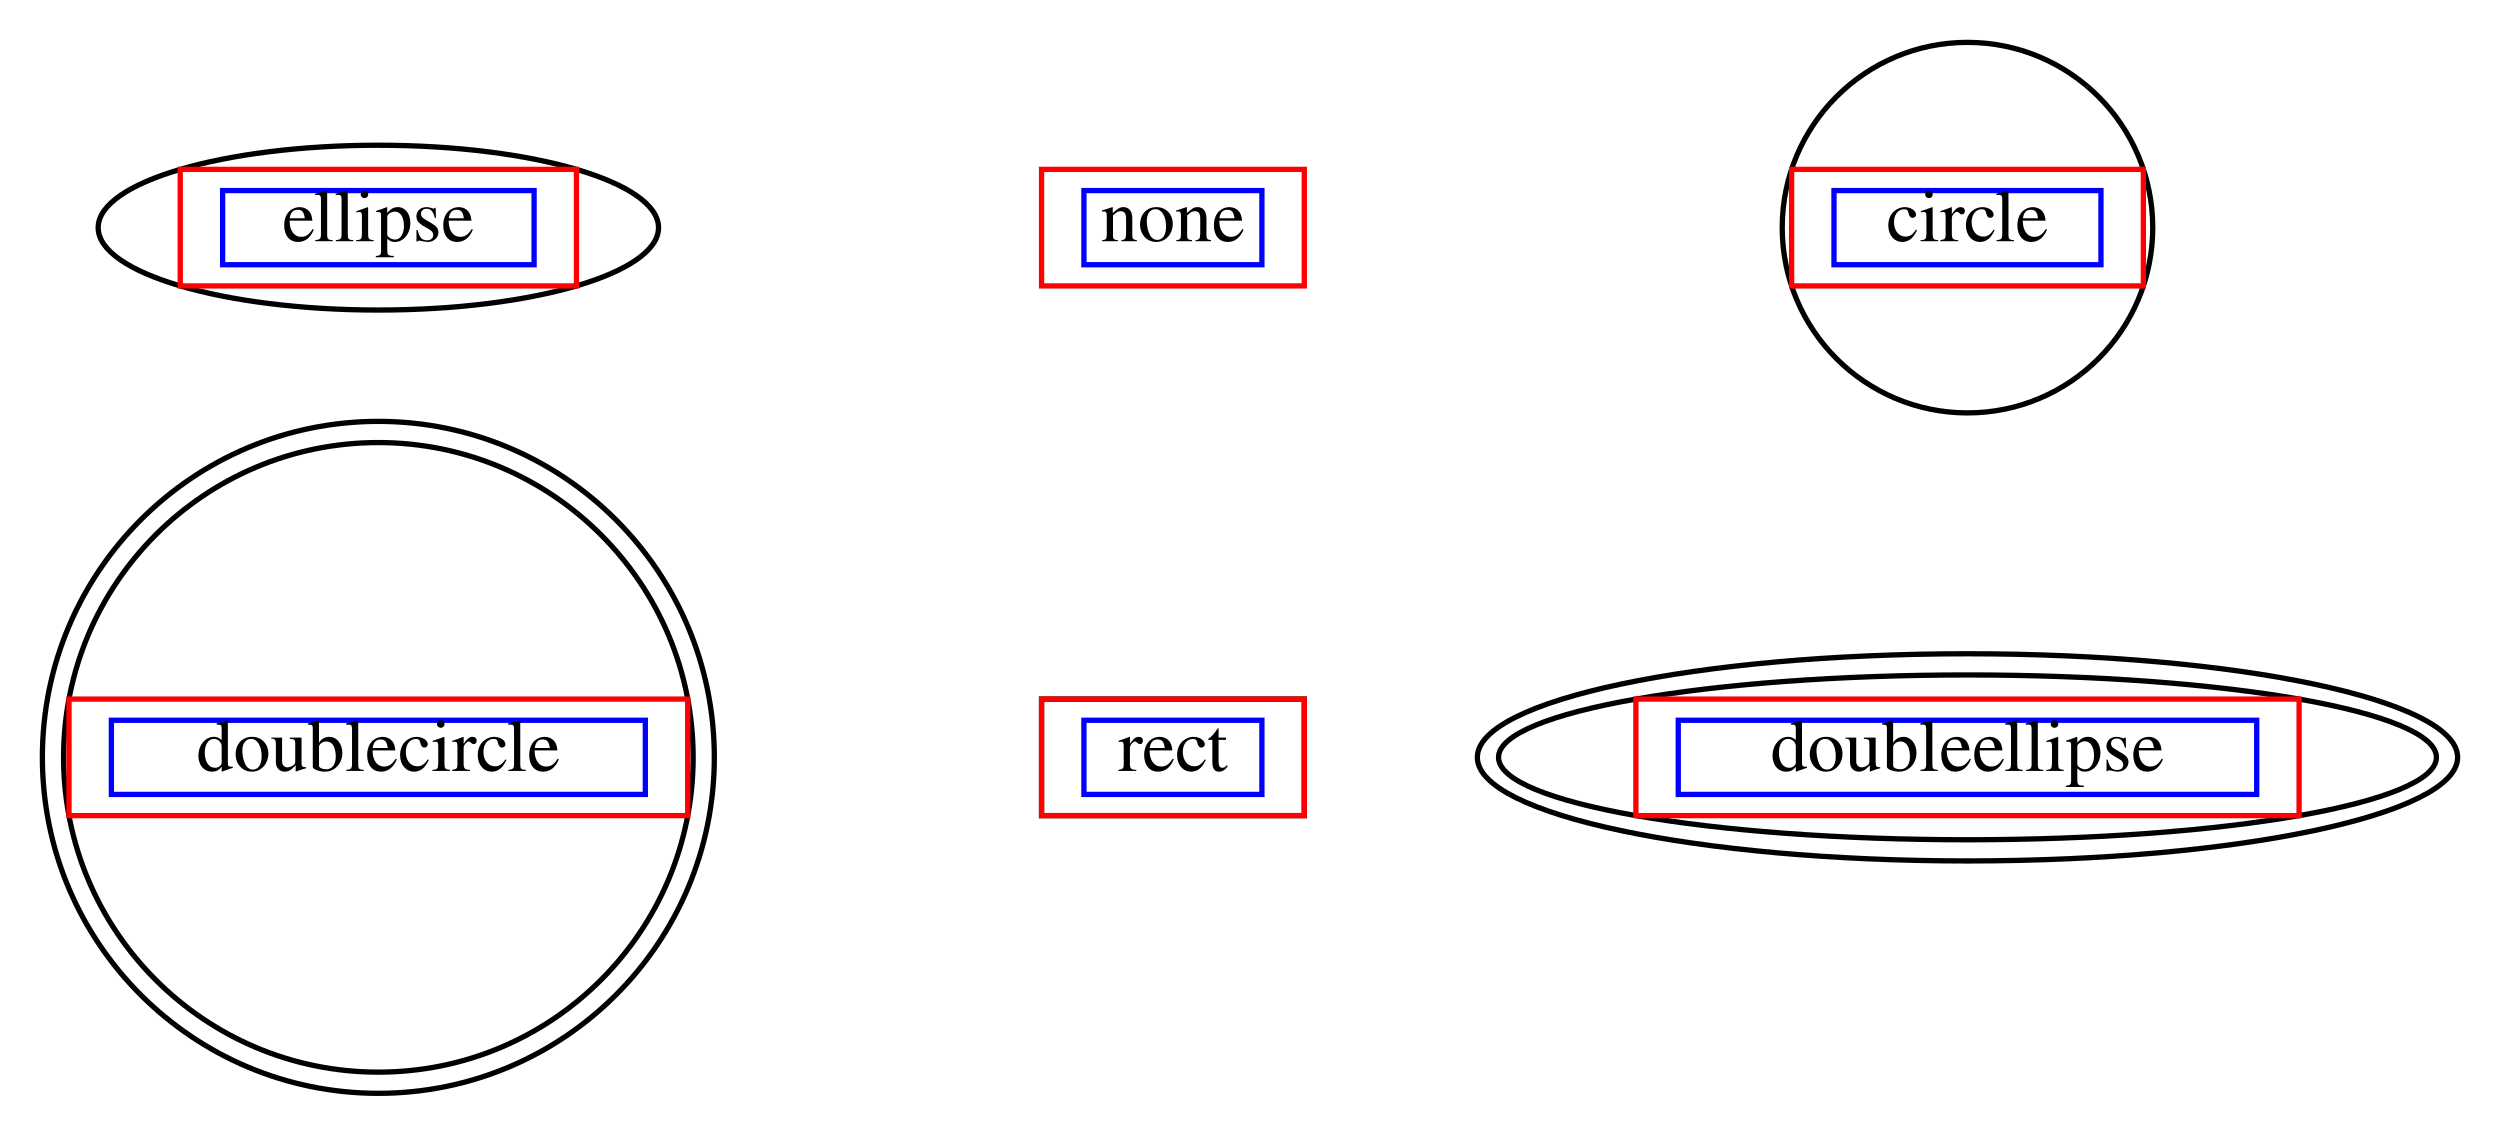
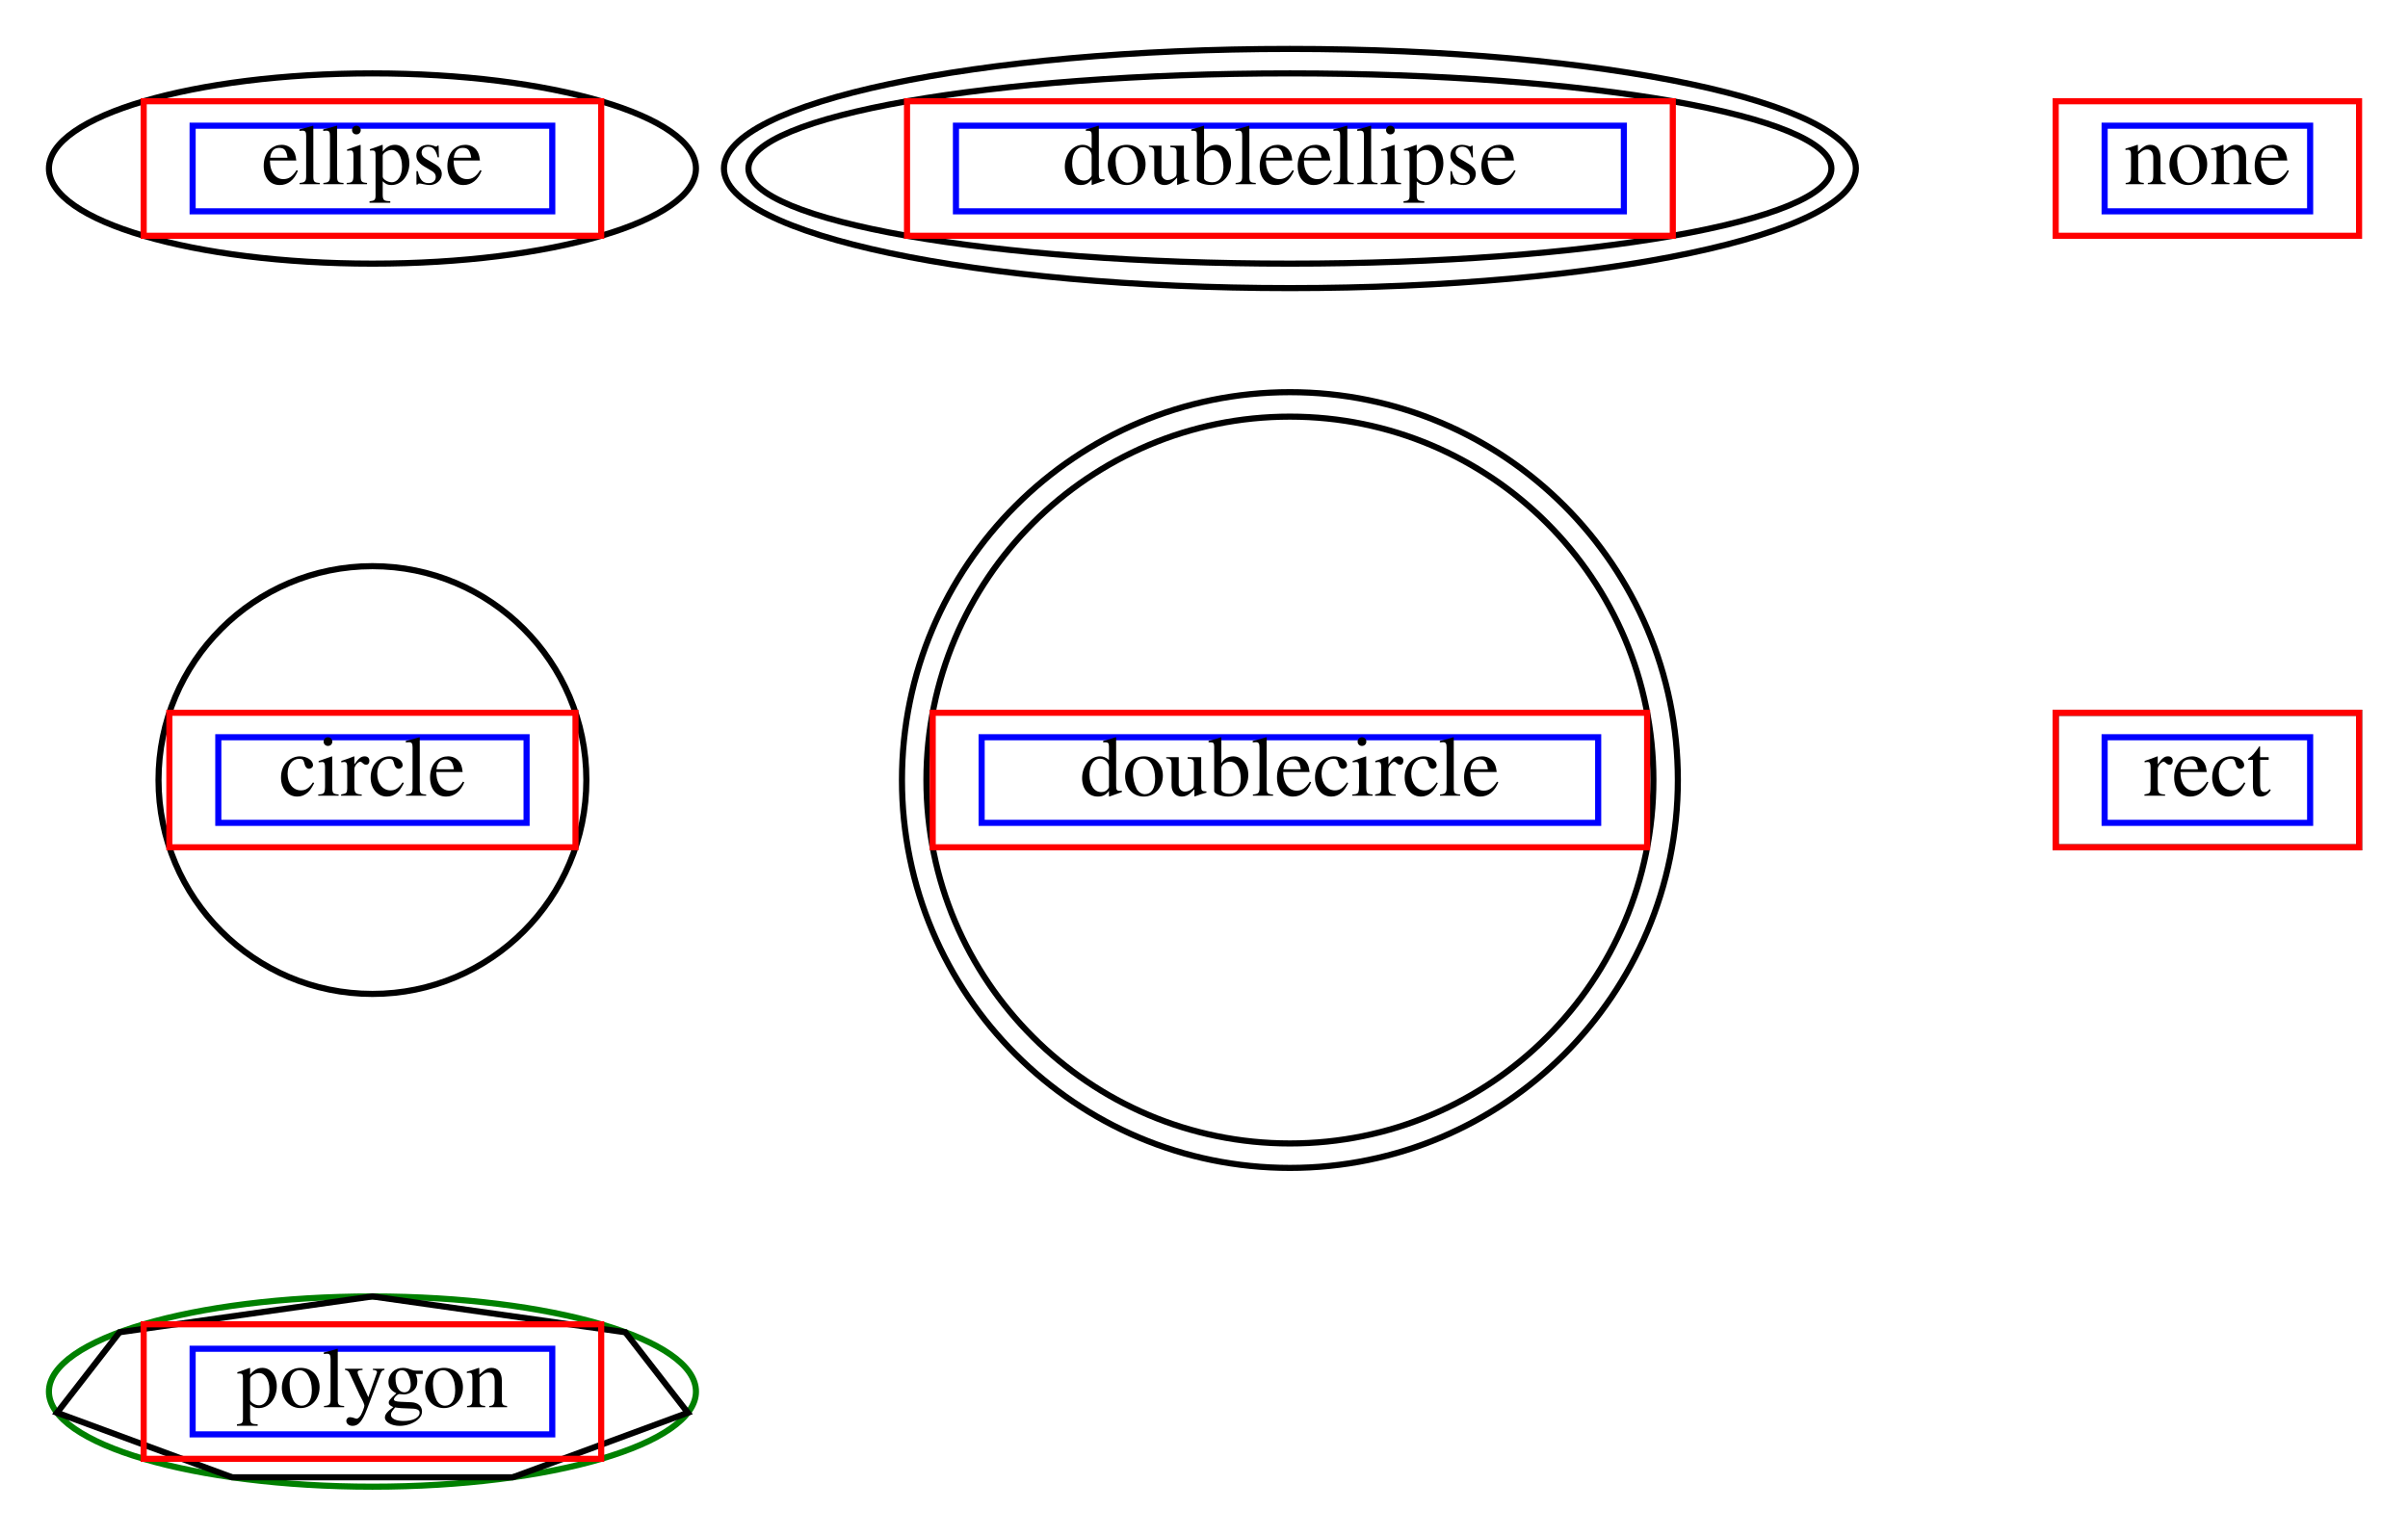
- <svg xmlns="http://www.w3.org/2000/svg" width="471.957" height="214.402" viewBox="0 0 471.957 214.402">
-   <g id="graph0" class="graph" transform="translate(71.42693,42.97485) scale(1.0)">
+ <svg xmlns="http://www.w3.org/2000/svg" width="393.692" height="251.113" viewBox="0 0 393.692 251.113">
+   <g id="graph0" class="graph" transform="translate(60.89159,27.55635) scale(1.0)">
    <g class="node" id="ellipse">
      <ellipse cx="0" cy="0" rx="52.892" ry="15.556" fill="none" stroke="black" />
      <rect x="-29.4" y="-7" width="58.8" height="14" fill="none" stroke="blue" />
      <rect x="-37.4" y="-11" width="74.8" height="22" fill="none" stroke="red" />
      <text x="0" y="0" text-anchor="middle" dominant-baseline="central" font-family="Times,serif" font-size="14">ellipse</text>
    </g>
+     <g class="node" id="doubleellipse">
+       <ellipse cx="150" cy="0" rx="88.53" ry="15.556" fill="none" stroke="black" />
+       <ellipse cx="150" cy="0" rx="92.53" ry="19.556" fill="none" stroke="black" />
+       <rect x="95.4" y="-7" width="109.2" height="14" fill="none" stroke="blue" />
+       <rect x="87.4" y="-11" width="125.2" height="22" fill="none" stroke="red" />
+       <text x="150" y="0" text-anchor="middle" dominant-baseline="central" font-family="Times,serif" font-size="14">doubleellipse</text>
+     </g>
    <g class="node" id="none">
-       <rect x="133.2" y="-7" width="33.6" height="14" fill="none" stroke="blue" />
-       <rect x="125.2" y="-11" width="49.6" height="22" fill="none" stroke="red" />
-       <text x="150" y="0" text-anchor="middle" dominant-baseline="central" font-family="Times,serif" font-size="14">none</text>
+       <rect x="283.2" y="-7" width="33.6" height="14" fill="none" stroke="blue" />
+       <rect x="275.2" y="-11" width="49.6" height="22" fill="none" stroke="red" />
+       <text x="300" y="0" text-anchor="middle" dominant-baseline="central" font-family="Times,serif" font-size="14">none</text>
    </g>
    <g class="node" id="circle">
-       <circle cx="300" cy="0" r="34.975" fill="none" stroke="black" />
-       <rect x="274.8" y="-7" width="50.4" height="14" fill="none" stroke="blue" />
-       <rect x="266.8" y="-11" width="66.4" height="22" fill="none" stroke="red" />
-       <text x="300" y="0" text-anchor="middle" dominant-baseline="central" font-family="Times,serif" font-size="14">circle</text>
+       <circle cx="0" cy="100" r="34.975" fill="none" stroke="black" />
+       <rect x="-25.2" y="93" width="50.4" height="14" fill="none" stroke="blue" />
+       <rect x="-33.2" y="89" width="66.4" height="22" fill="none" stroke="red" />
+       <text x="0" y="100" text-anchor="middle" dominant-baseline="central" font-family="Times,serif" font-size="14">circle</text>
    </g>
    <g class="node" id="doublecircle">
-       <circle cx="0" cy="100" r="59.427" fill="none" stroke="black" />
-       <circle cx="0" cy="100" r="63.427" fill="none" stroke="black" />
-       <rect x="-50.4" y="93" width="100.8" height="14" fill="none" stroke="blue" />
-       <rect x="-58.4" y="89" width="116.8" height="22" fill="none" stroke="red" />
-       <text x="0" y="100" text-anchor="middle" dominant-baseline="central" font-family="Times,serif" font-size="14">doublecircle</text>
+       <circle cx="150" cy="100" r="59.427" fill="none" stroke="black" />
+       <circle cx="150" cy="100" r="63.427" fill="none" stroke="black" />
+       <rect x="99.6" y="93" width="100.8" height="14" fill="none" stroke="blue" />
+       <rect x="91.6" y="89" width="116.8" height="22" fill="none" stroke="red" />
+       <text x="150" y="100" text-anchor="middle" dominant-baseline="central" font-family="Times,serif" font-size="14">doublecircle</text>
    </g>
    <g class="node" id="rect">
-       <rect x="125.2" y="89" width="49.6" height="22" fill="none" stroke="black" />
-       <rect x="133.2" y="93" width="33.6" height="14" fill="none" stroke="blue" />
-       <rect x="125.2" y="89" width="49.6" height="22" fill="none" stroke="red" />
-       <text x="150" y="100" text-anchor="middle" dominant-baseline="central" font-family="Times,serif" font-size="14">rect</text>
+       <rect x="275.2" y="89" width="49.6" height="22" fill="none" stroke="black" />
+       <rect x="283.2" y="93" width="33.6" height="14" fill="none" stroke="blue" />
+       <rect x="275.2" y="89" width="49.6" height="22" fill="none" stroke="red" />
+       <text x="300" y="100" text-anchor="middle" dominant-baseline="central" font-family="Times,serif" font-size="14">rect</text>
    </g>
-     <g class="node" id="doubleellipse">
-       <ellipse cx="300" cy="100" rx="88.53" ry="15.556" fill="none" stroke="black" />
-       <ellipse cx="300" cy="100" rx="92.53" ry="19.556" fill="none" stroke="black" />
-       <rect x="245.4" y="93" width="109.2" height="14" fill="none" stroke="blue" />
-       <rect x="237.4" y="89" width="125.2" height="22" fill="none" stroke="red" />
-       <text x="300" y="100" text-anchor="middle" dominant-baseline="central" font-family="Times,serif" font-size="14">doubleellipse</text>
+     <g class="node" id="polygon">
+       <ellipse cx="0" cy="200" rx="52.892" ry="15.556" fill="none" stroke="green" />
+       <polygon points="3.2386756503207453e-15,184.444 41.352,190.301 51.565,203.462 22.949,214.016 -22.949,214.016 -51.565,203.462 -41.352,190.301" fill="none" stroke="black" />
+       <rect x="-29.4" y="193" width="58.8" height="14" fill="none" stroke="blue" />
+       <rect x="-37.4" y="189" width="74.8" height="22" fill="none" stroke="red" />
+       <text x="0" y="200" text-anchor="middle" dominant-baseline="central" font-family="Times,serif" font-size="14">polygon</text>
    </g>
  </g>
</svg>
